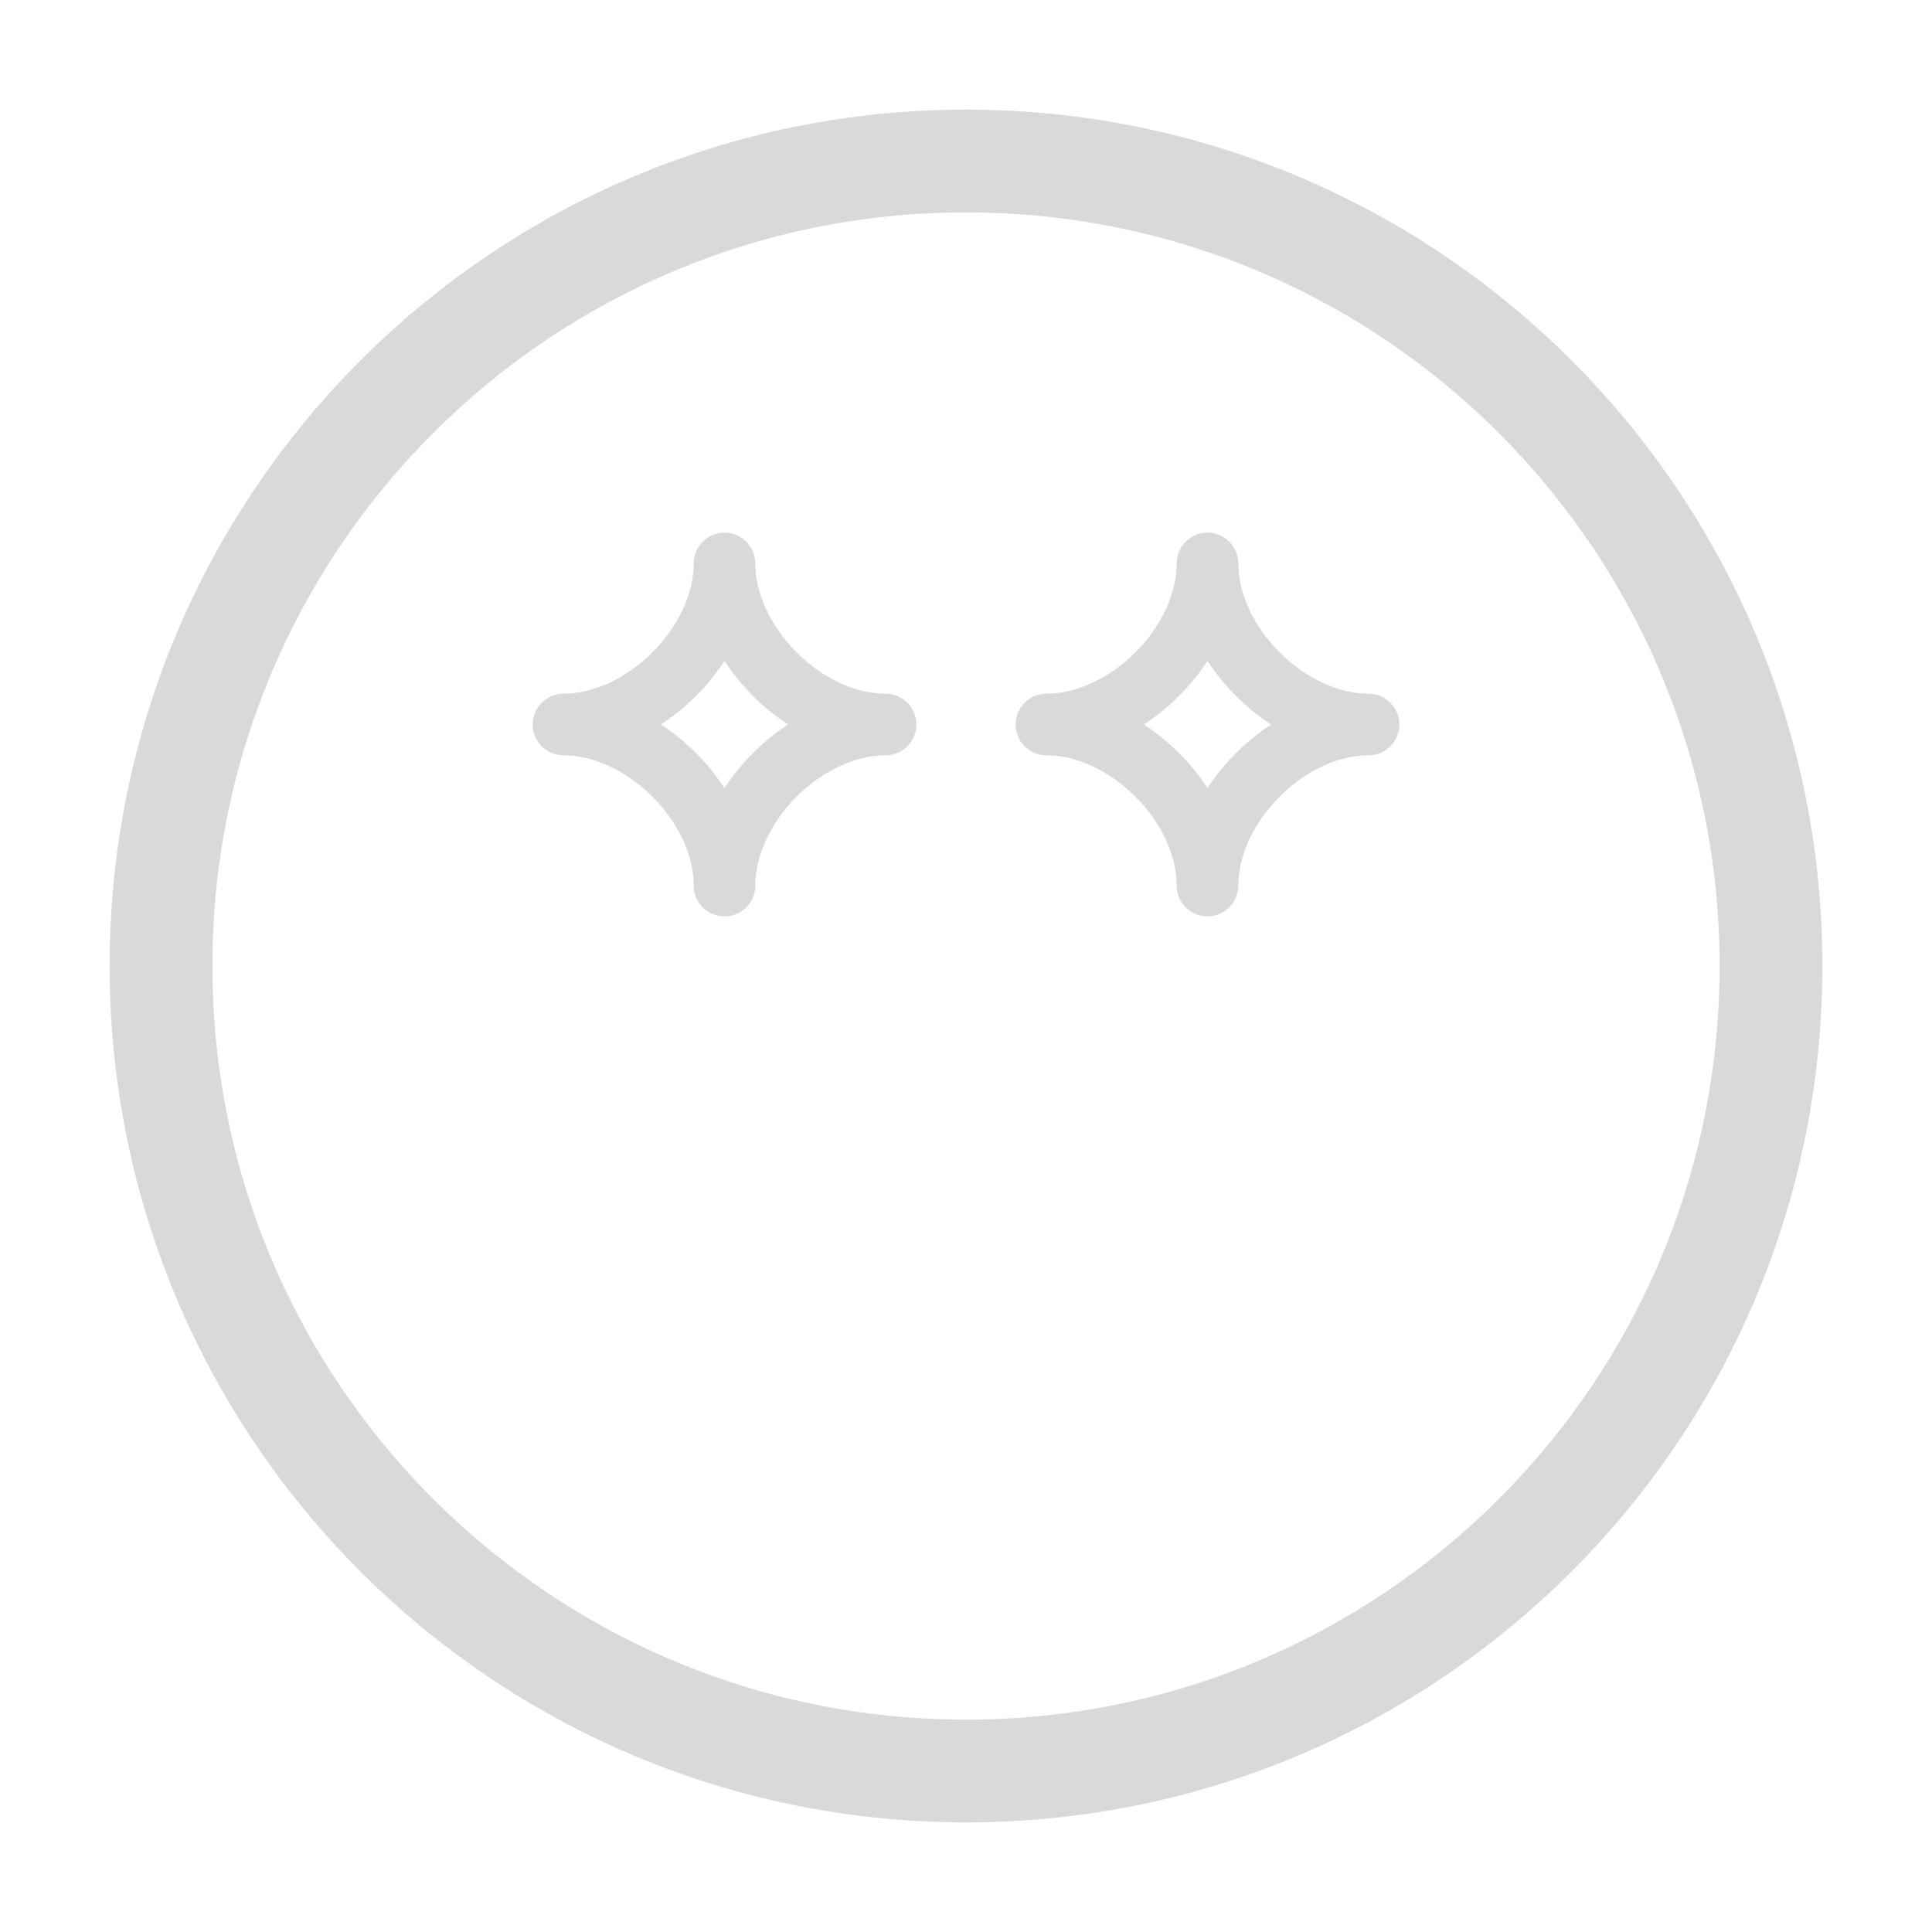
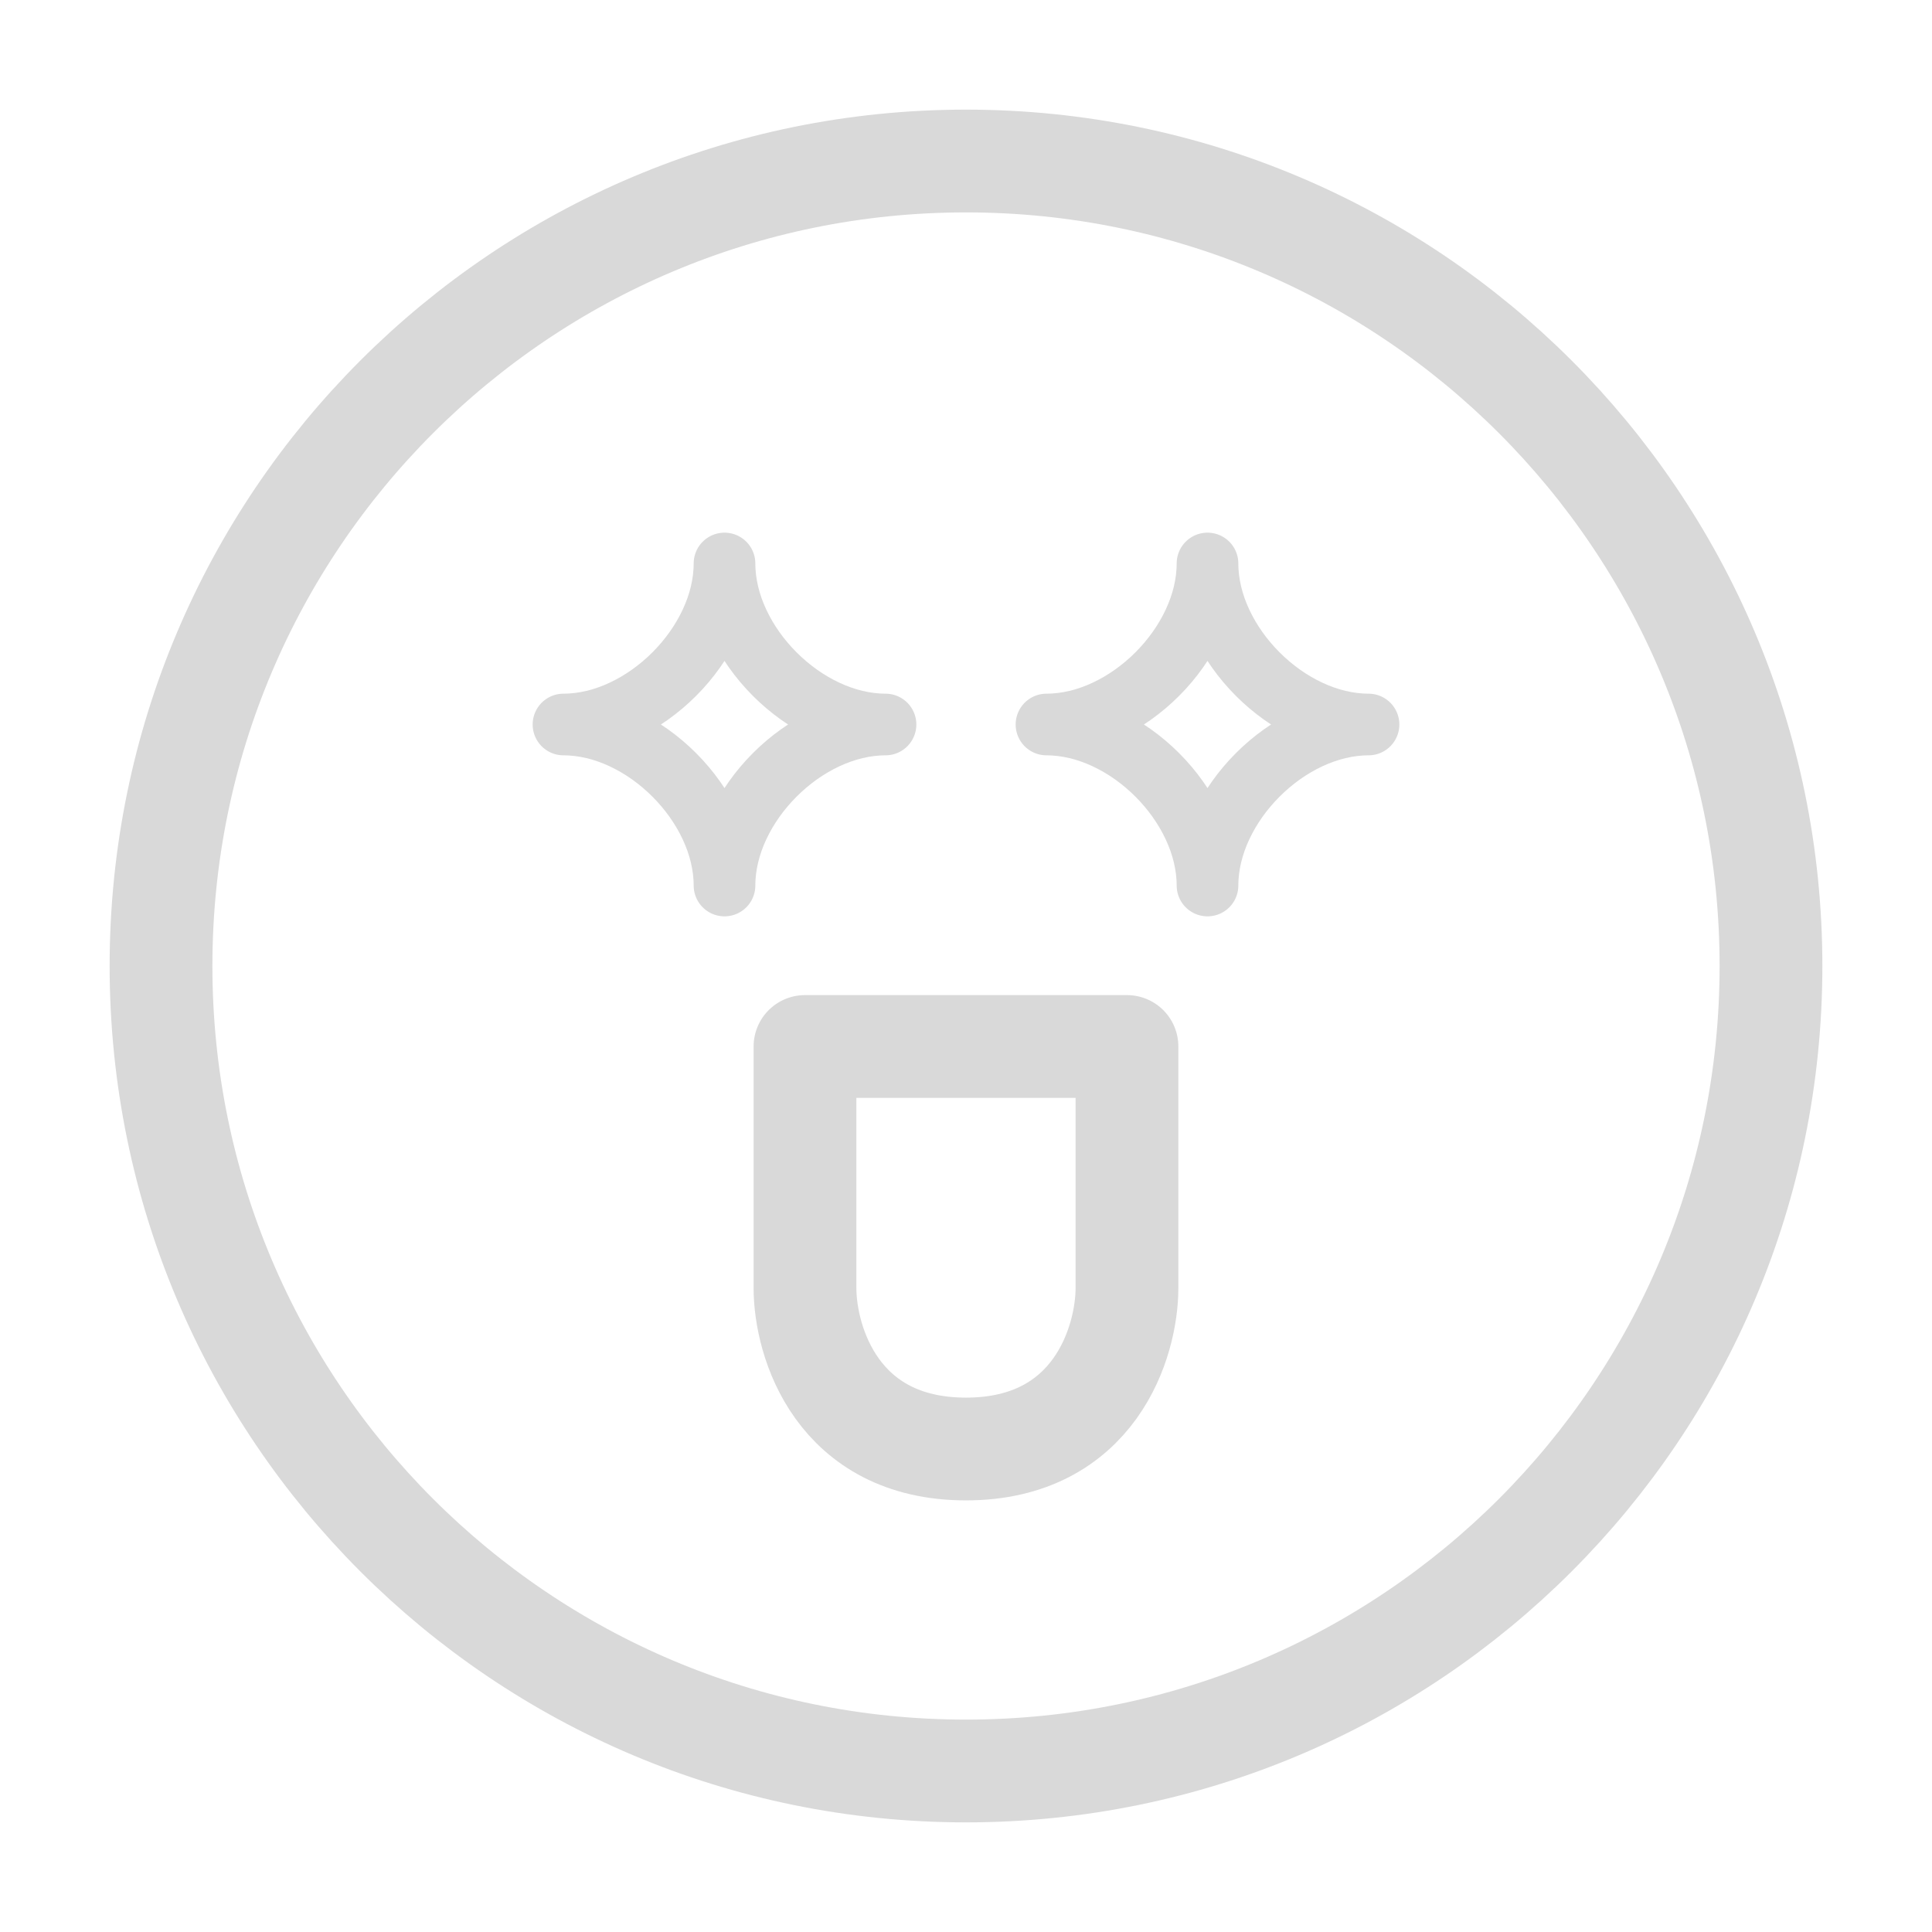
<svg xmlns="http://www.w3.org/2000/svg" preserveAspectRatio="none" overflow="visible" style="display: block;" width="47" height="47" viewBox="0 0 47 47" fill="none">
  <g id="emoji-talking-happy">
    <path id="Vector" d="M23.5 43.083C12.684 43.083 3.917 34.316 3.917 23.5C3.917 12.684 12.684 3.917 23.5 3.917C34.316 3.917 43.083 12.684 43.083 23.5C43.083 34.316 34.316 43.083 23.5 43.083Z" stroke="#D9D9D9" stroke-width="2.5" stroke-linecap="round" stroke-linejoin="round" />
    <g id="Vector_2">
      <path d="M17.625 13.708C17.625 15.667 19.583 17.625 21.542 17.625C19.583 17.625 17.625 19.583 17.625 21.542C17.625 19.583 15.667 17.625 13.708 17.625C15.667 17.625 17.625 15.667 17.625 13.708Z" stroke="#D9D9D9" stroke-width="1.5" stroke-linecap="square" stroke-linejoin="round" />
      <path d="M29.375 13.708C29.375 15.667 31.333 17.625 33.292 17.625C31.333 17.625 29.375 19.583 29.375 21.542C29.375 19.583 27.417 17.625 25.458 17.625C27.417 17.625 29.375 15.667 29.375 13.708Z" stroke="#D9D9D9" stroke-width="1.5" stroke-linecap="square" stroke-linejoin="round" />
    </g>
+     <path id="Vector_3" d="M27.416 25.458H19.583V31.333C19.583 32.639 20.366 35.25 23.499 35.25C26.633 35.25 27.416 32.639 27.416 31.333V25.458Z" stroke="#D9D9D9" stroke-width="2.5" stroke-linecap="round" stroke-linejoin="round" />
  </g>
</svg>
